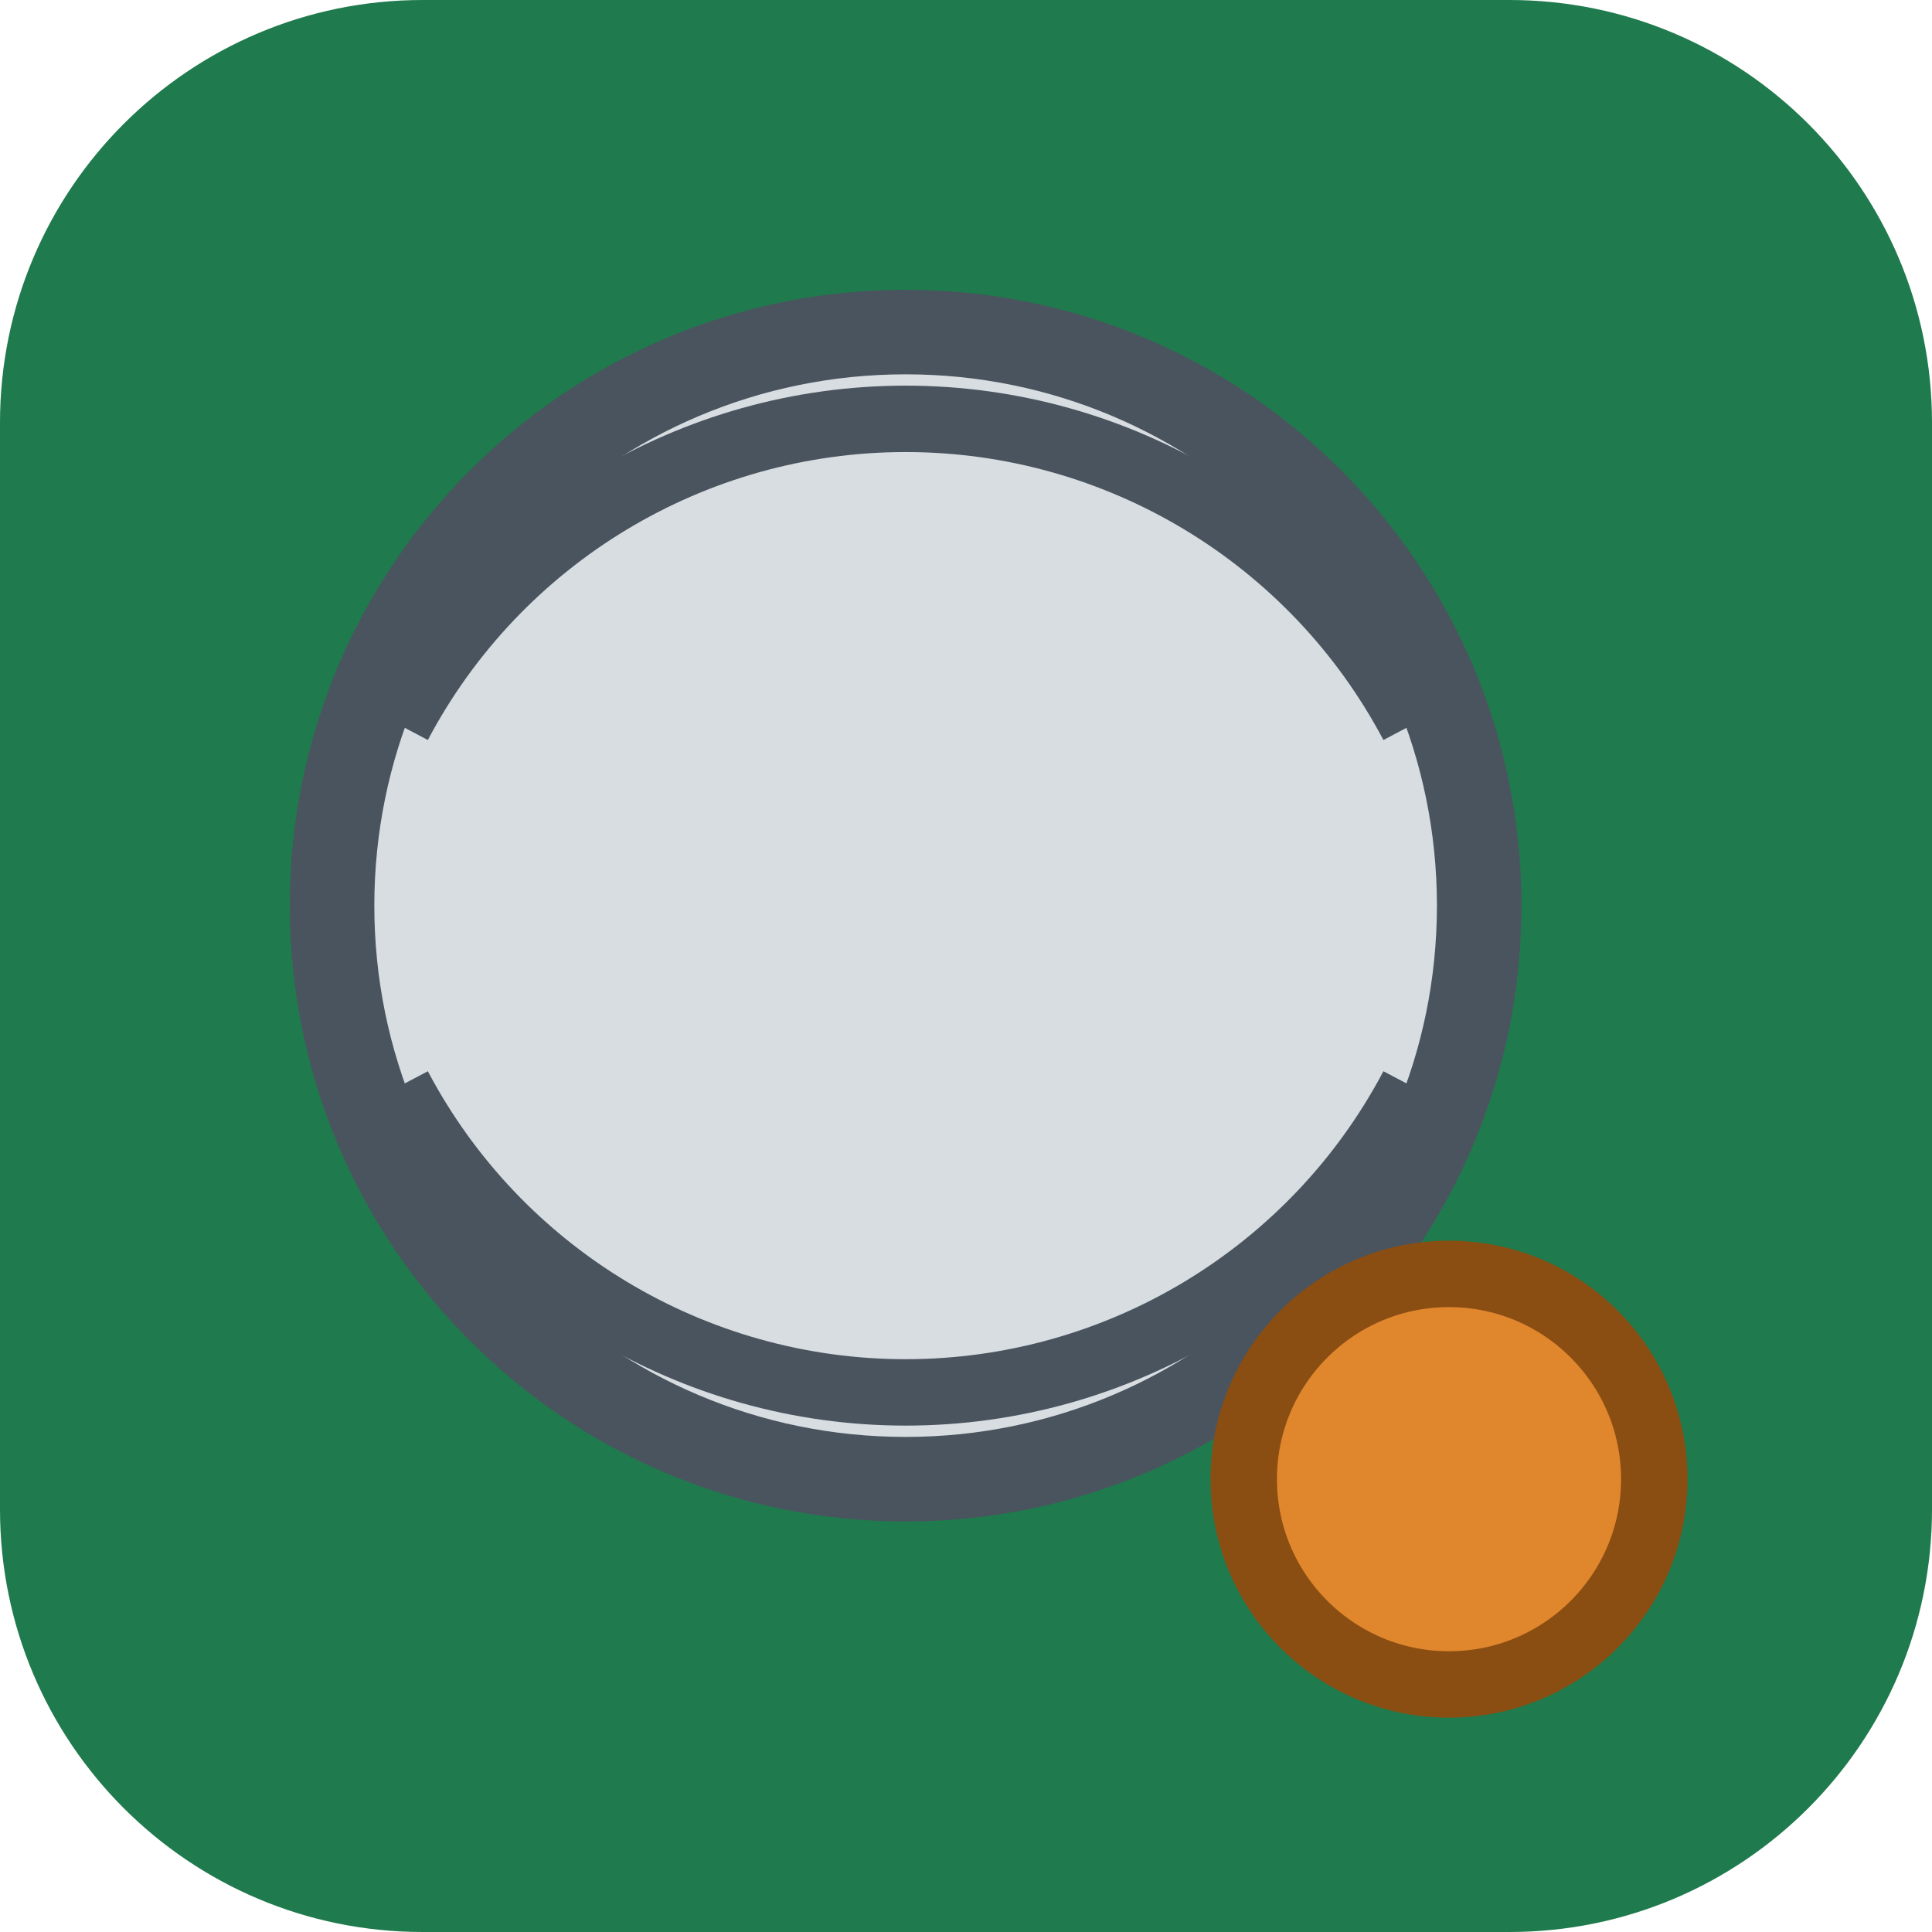
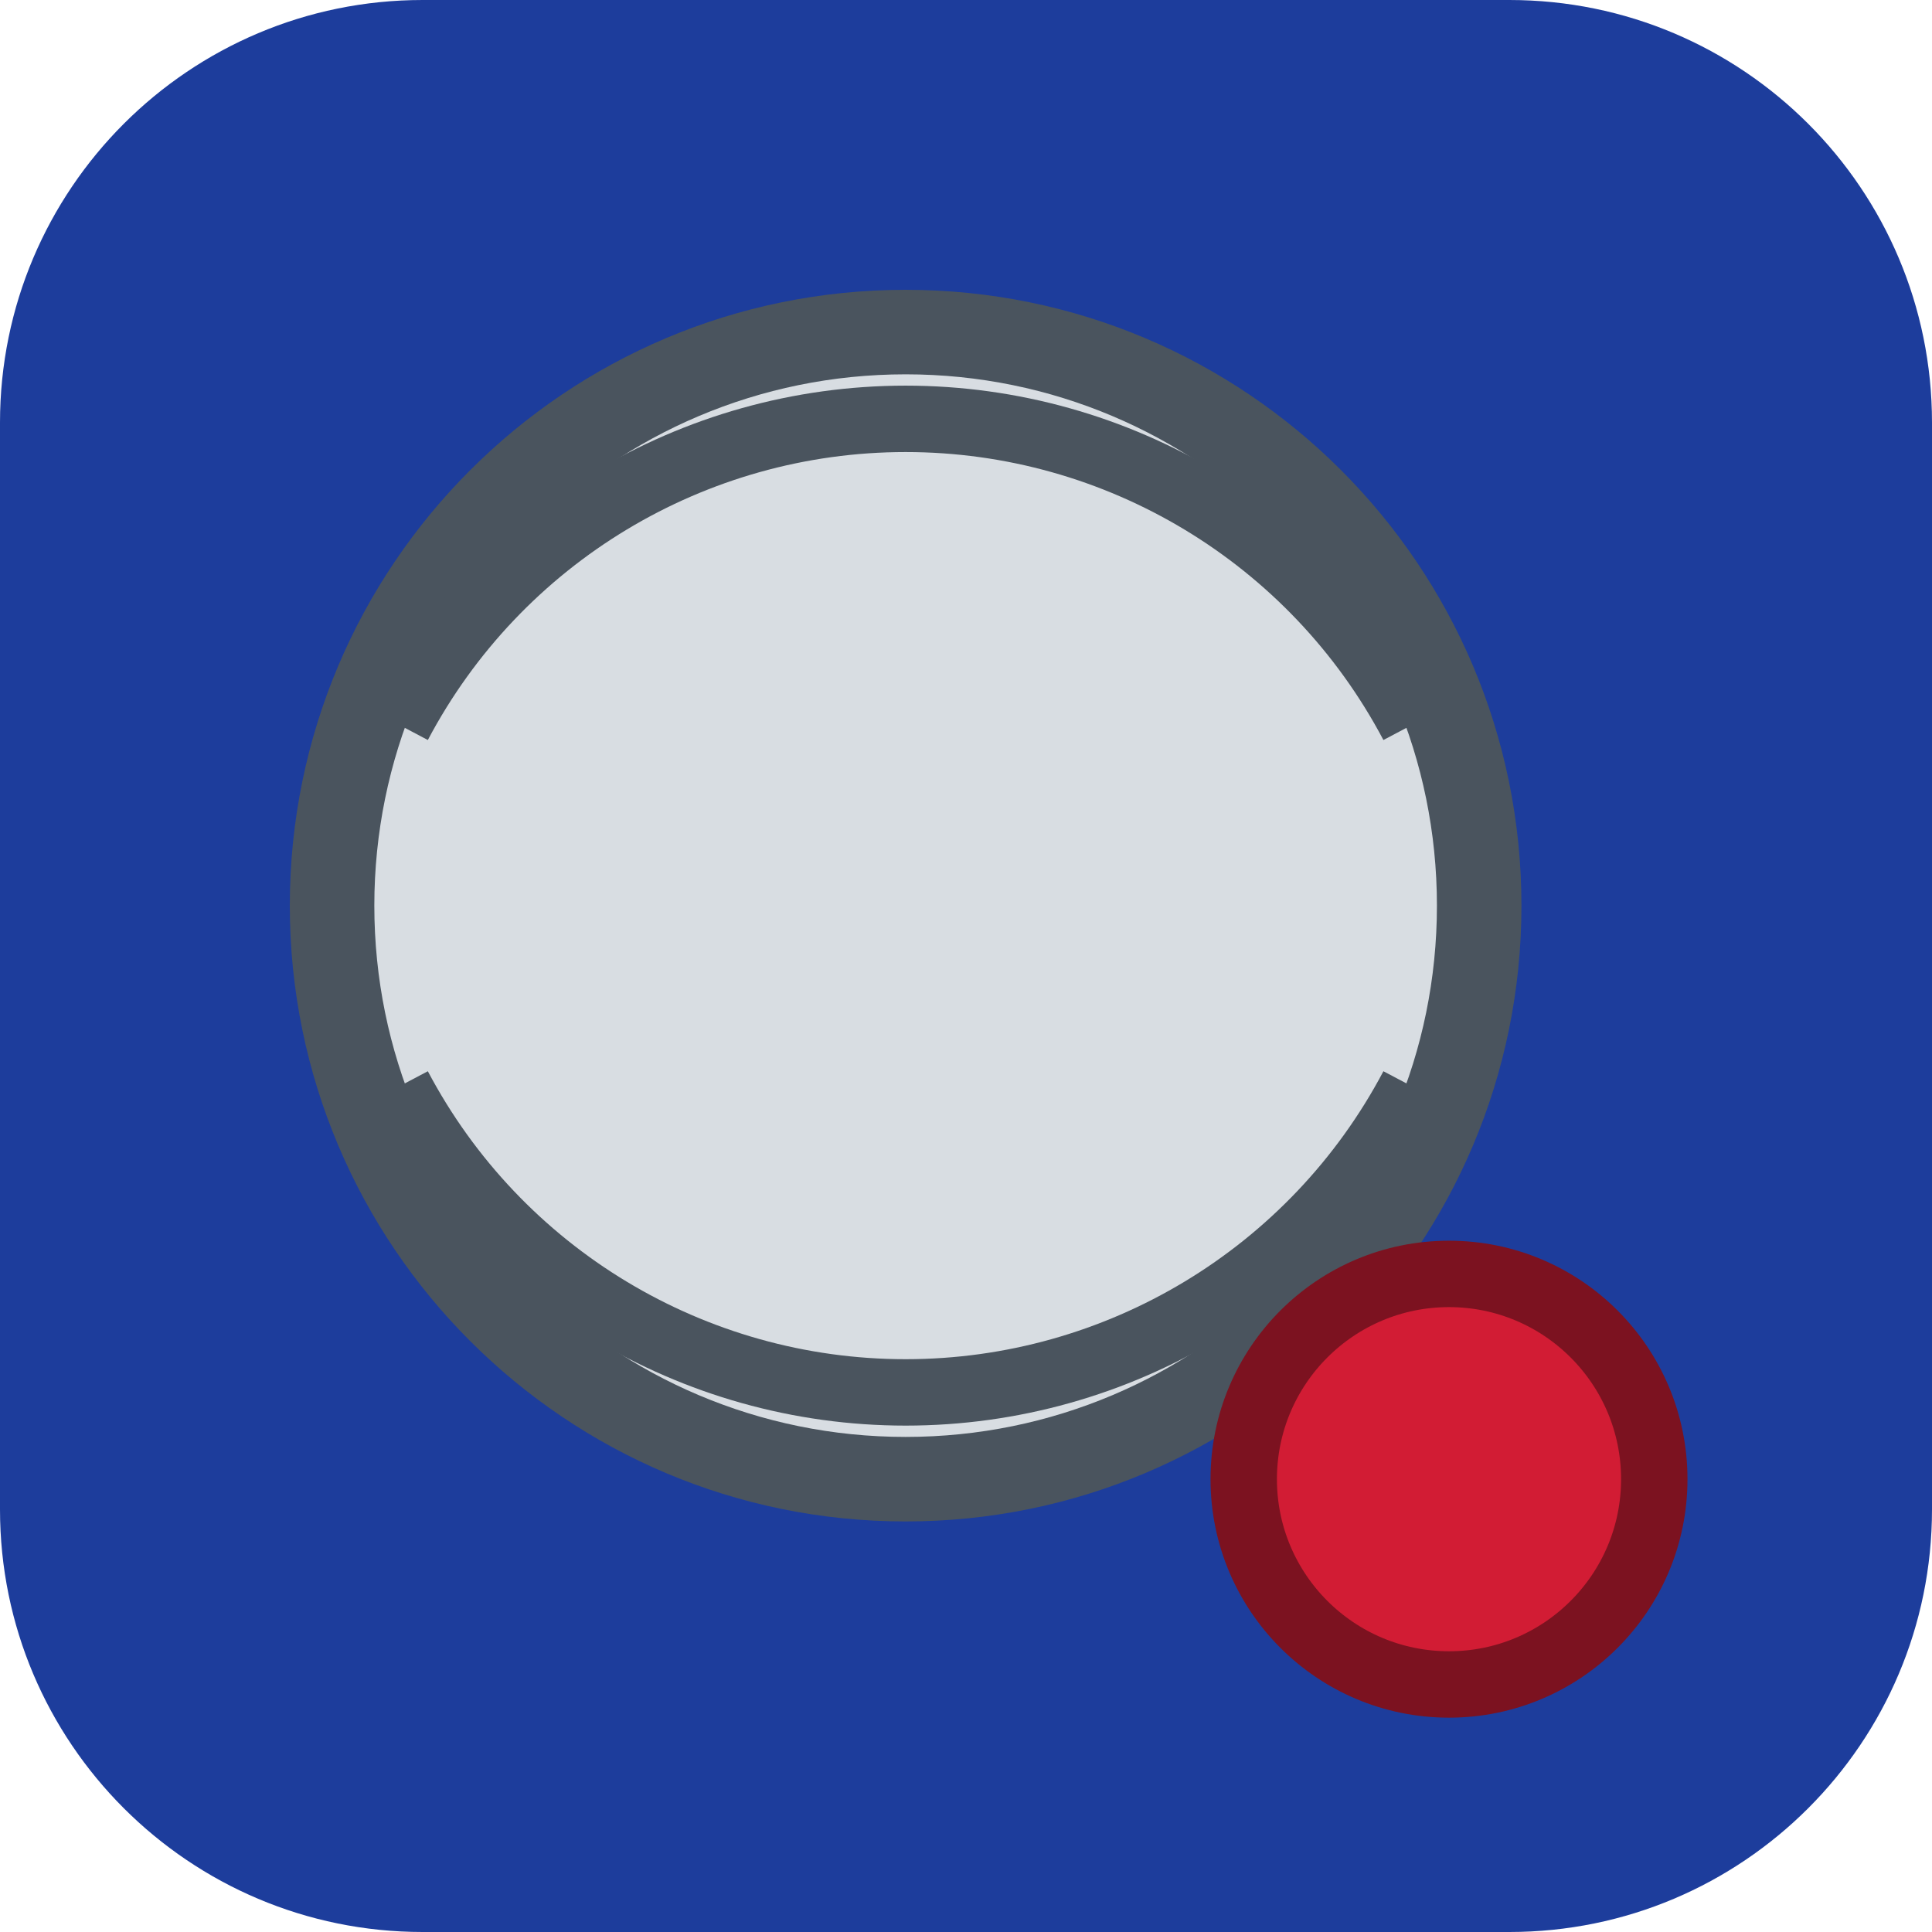
<svg xmlns="http://www.w3.org/2000/svg" viewBox="0 0 32 32">
-   <rect width="32" height="32" rx="7" fill="#1f7a4d" />
+   <rect width="32" height="32" rx="7" fill="#1d3d9c" />
  <circle cx="15" cy="15" r="9.5" fill="#d8dde2" stroke="#4a545e" stroke-width="1.4" />
  <path d="M6.6 12 A 9.5 9.5 0 0 1 23.4 12" fill="none" stroke="#4a545e" stroke-width="1.1" />
  <path d="M6.6 18 A 9.5 9.5 0 0 0 23.4 18" fill="none" stroke="#4a545e" stroke-width="1.1" />
-   <circle cx="24" cy="24.5" r="3.4" fill="#e0862c" stroke="#8a4d12" stroke-width="1.1" />
+   <circle cx="24" cy="24.5" r="3.4" fill="#d21c34" stroke="#7c1220" stroke-width="1.1" />
</svg>
